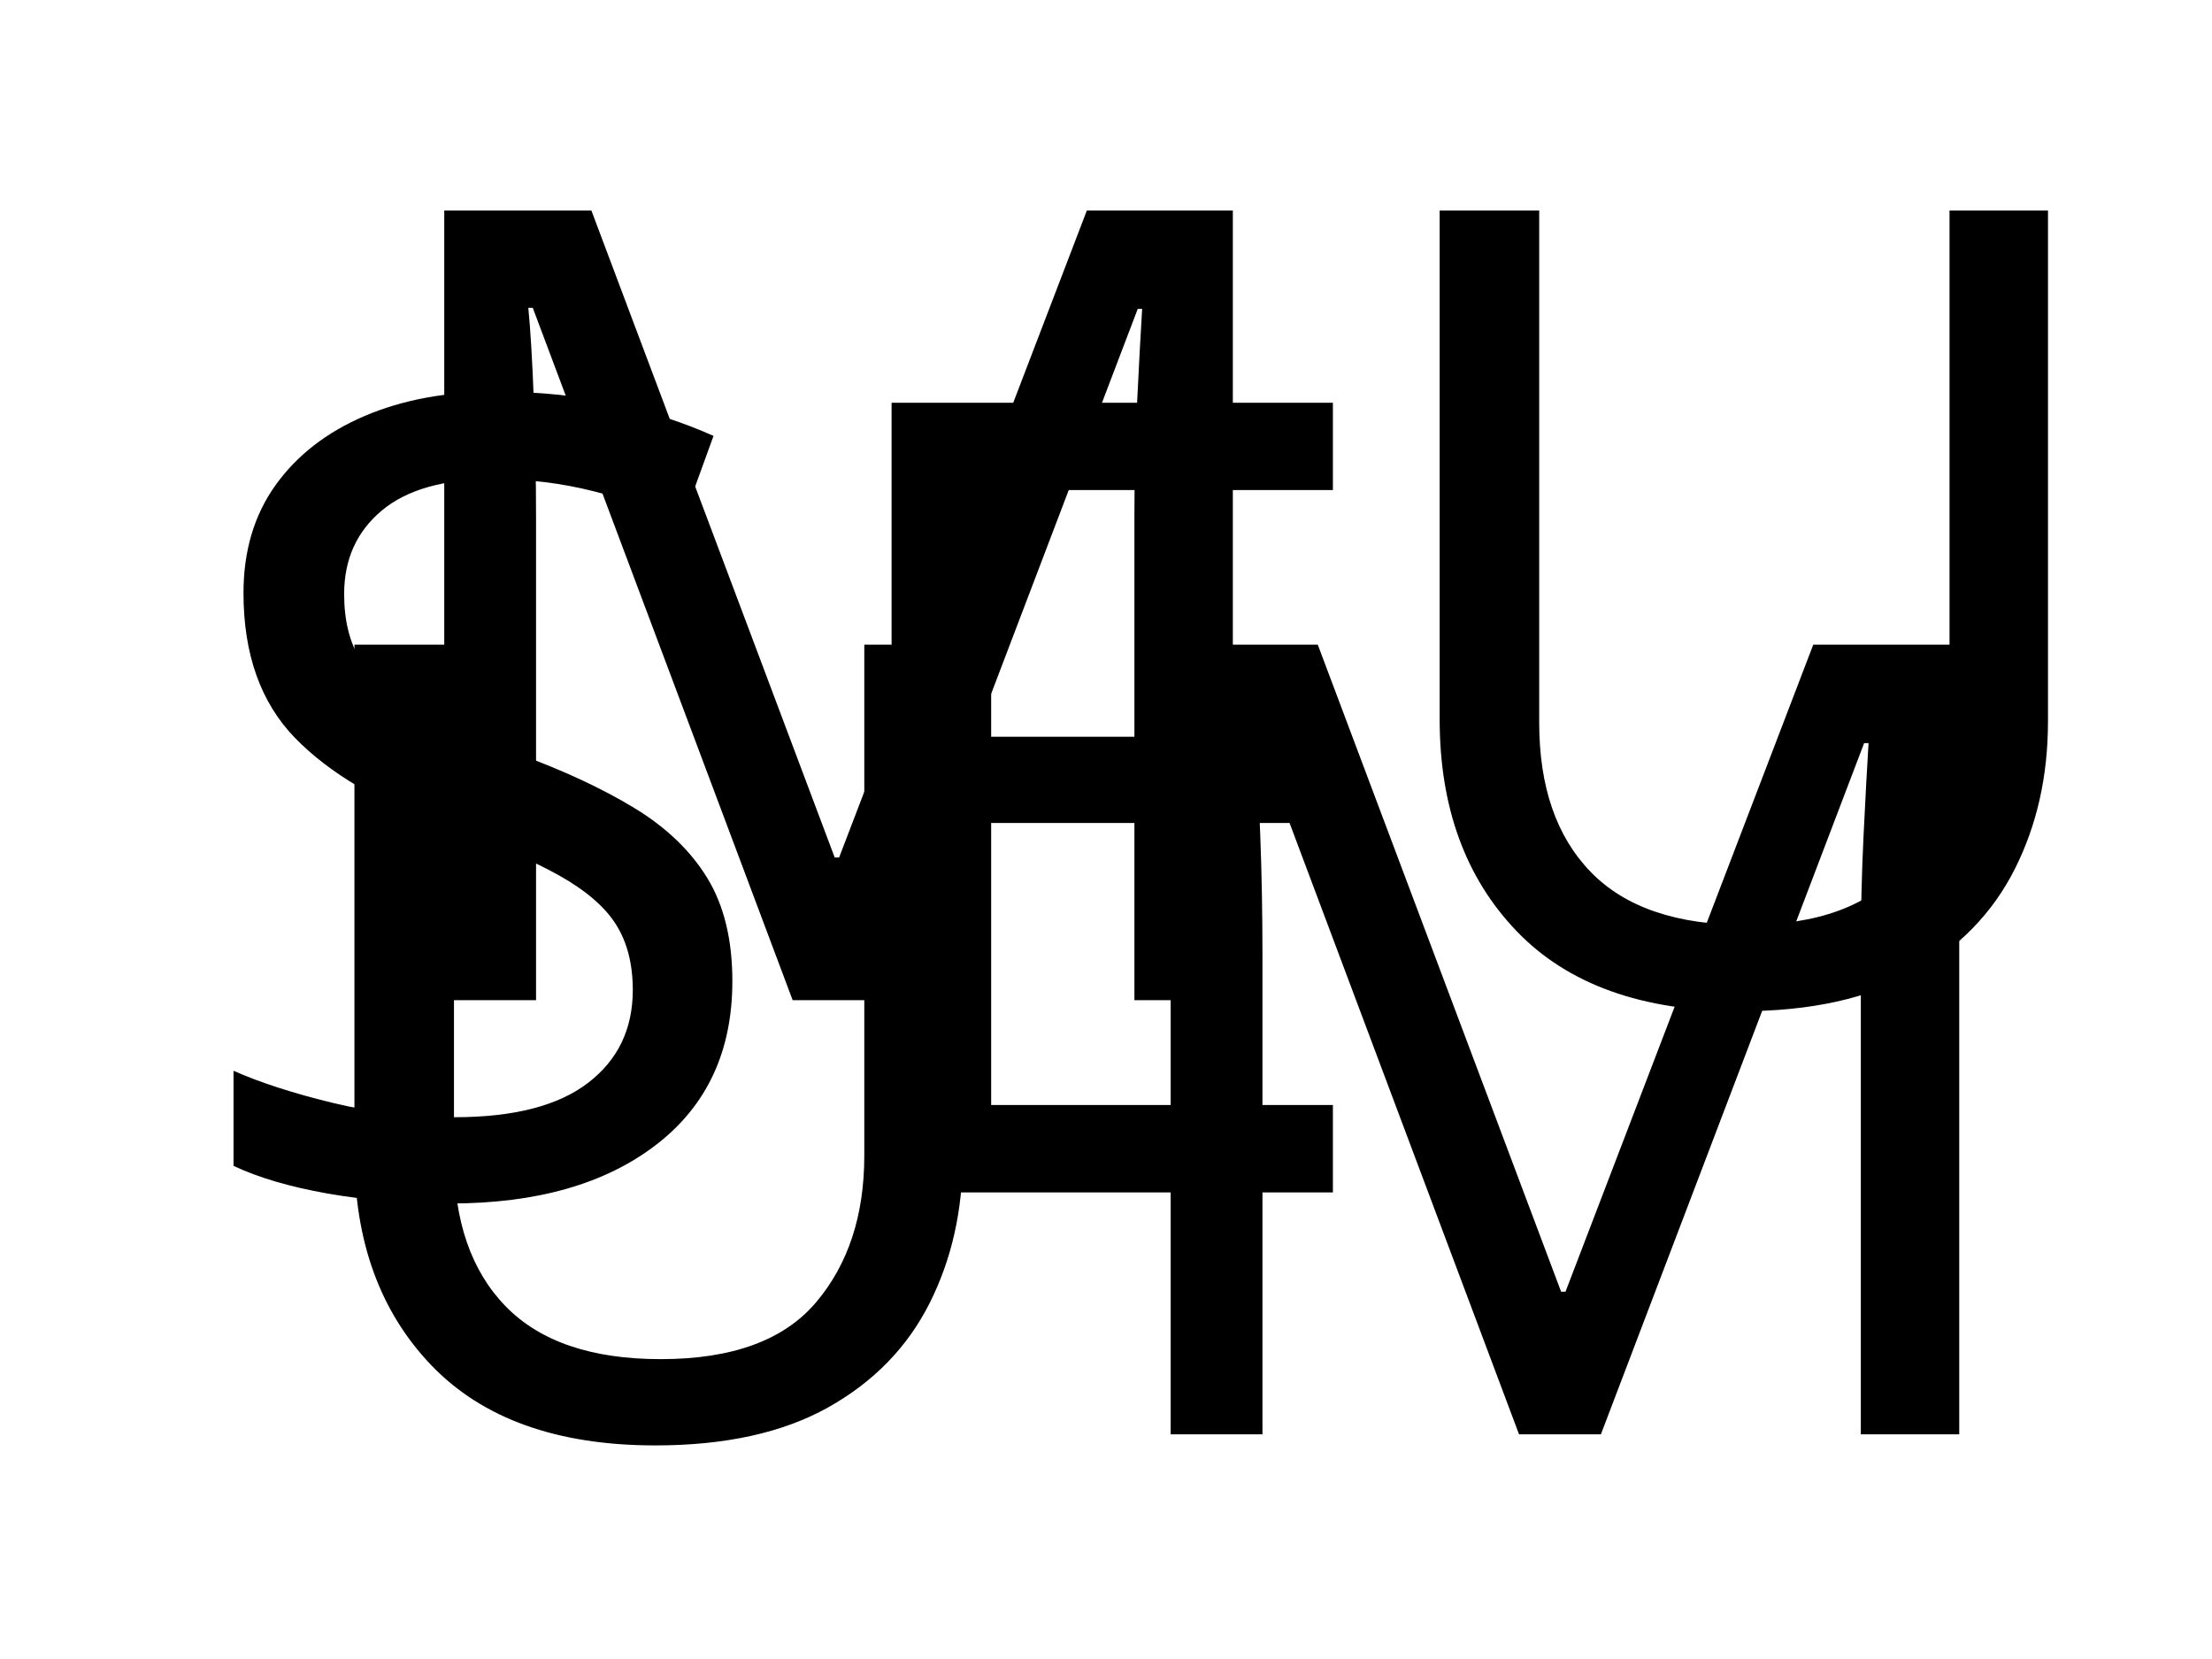
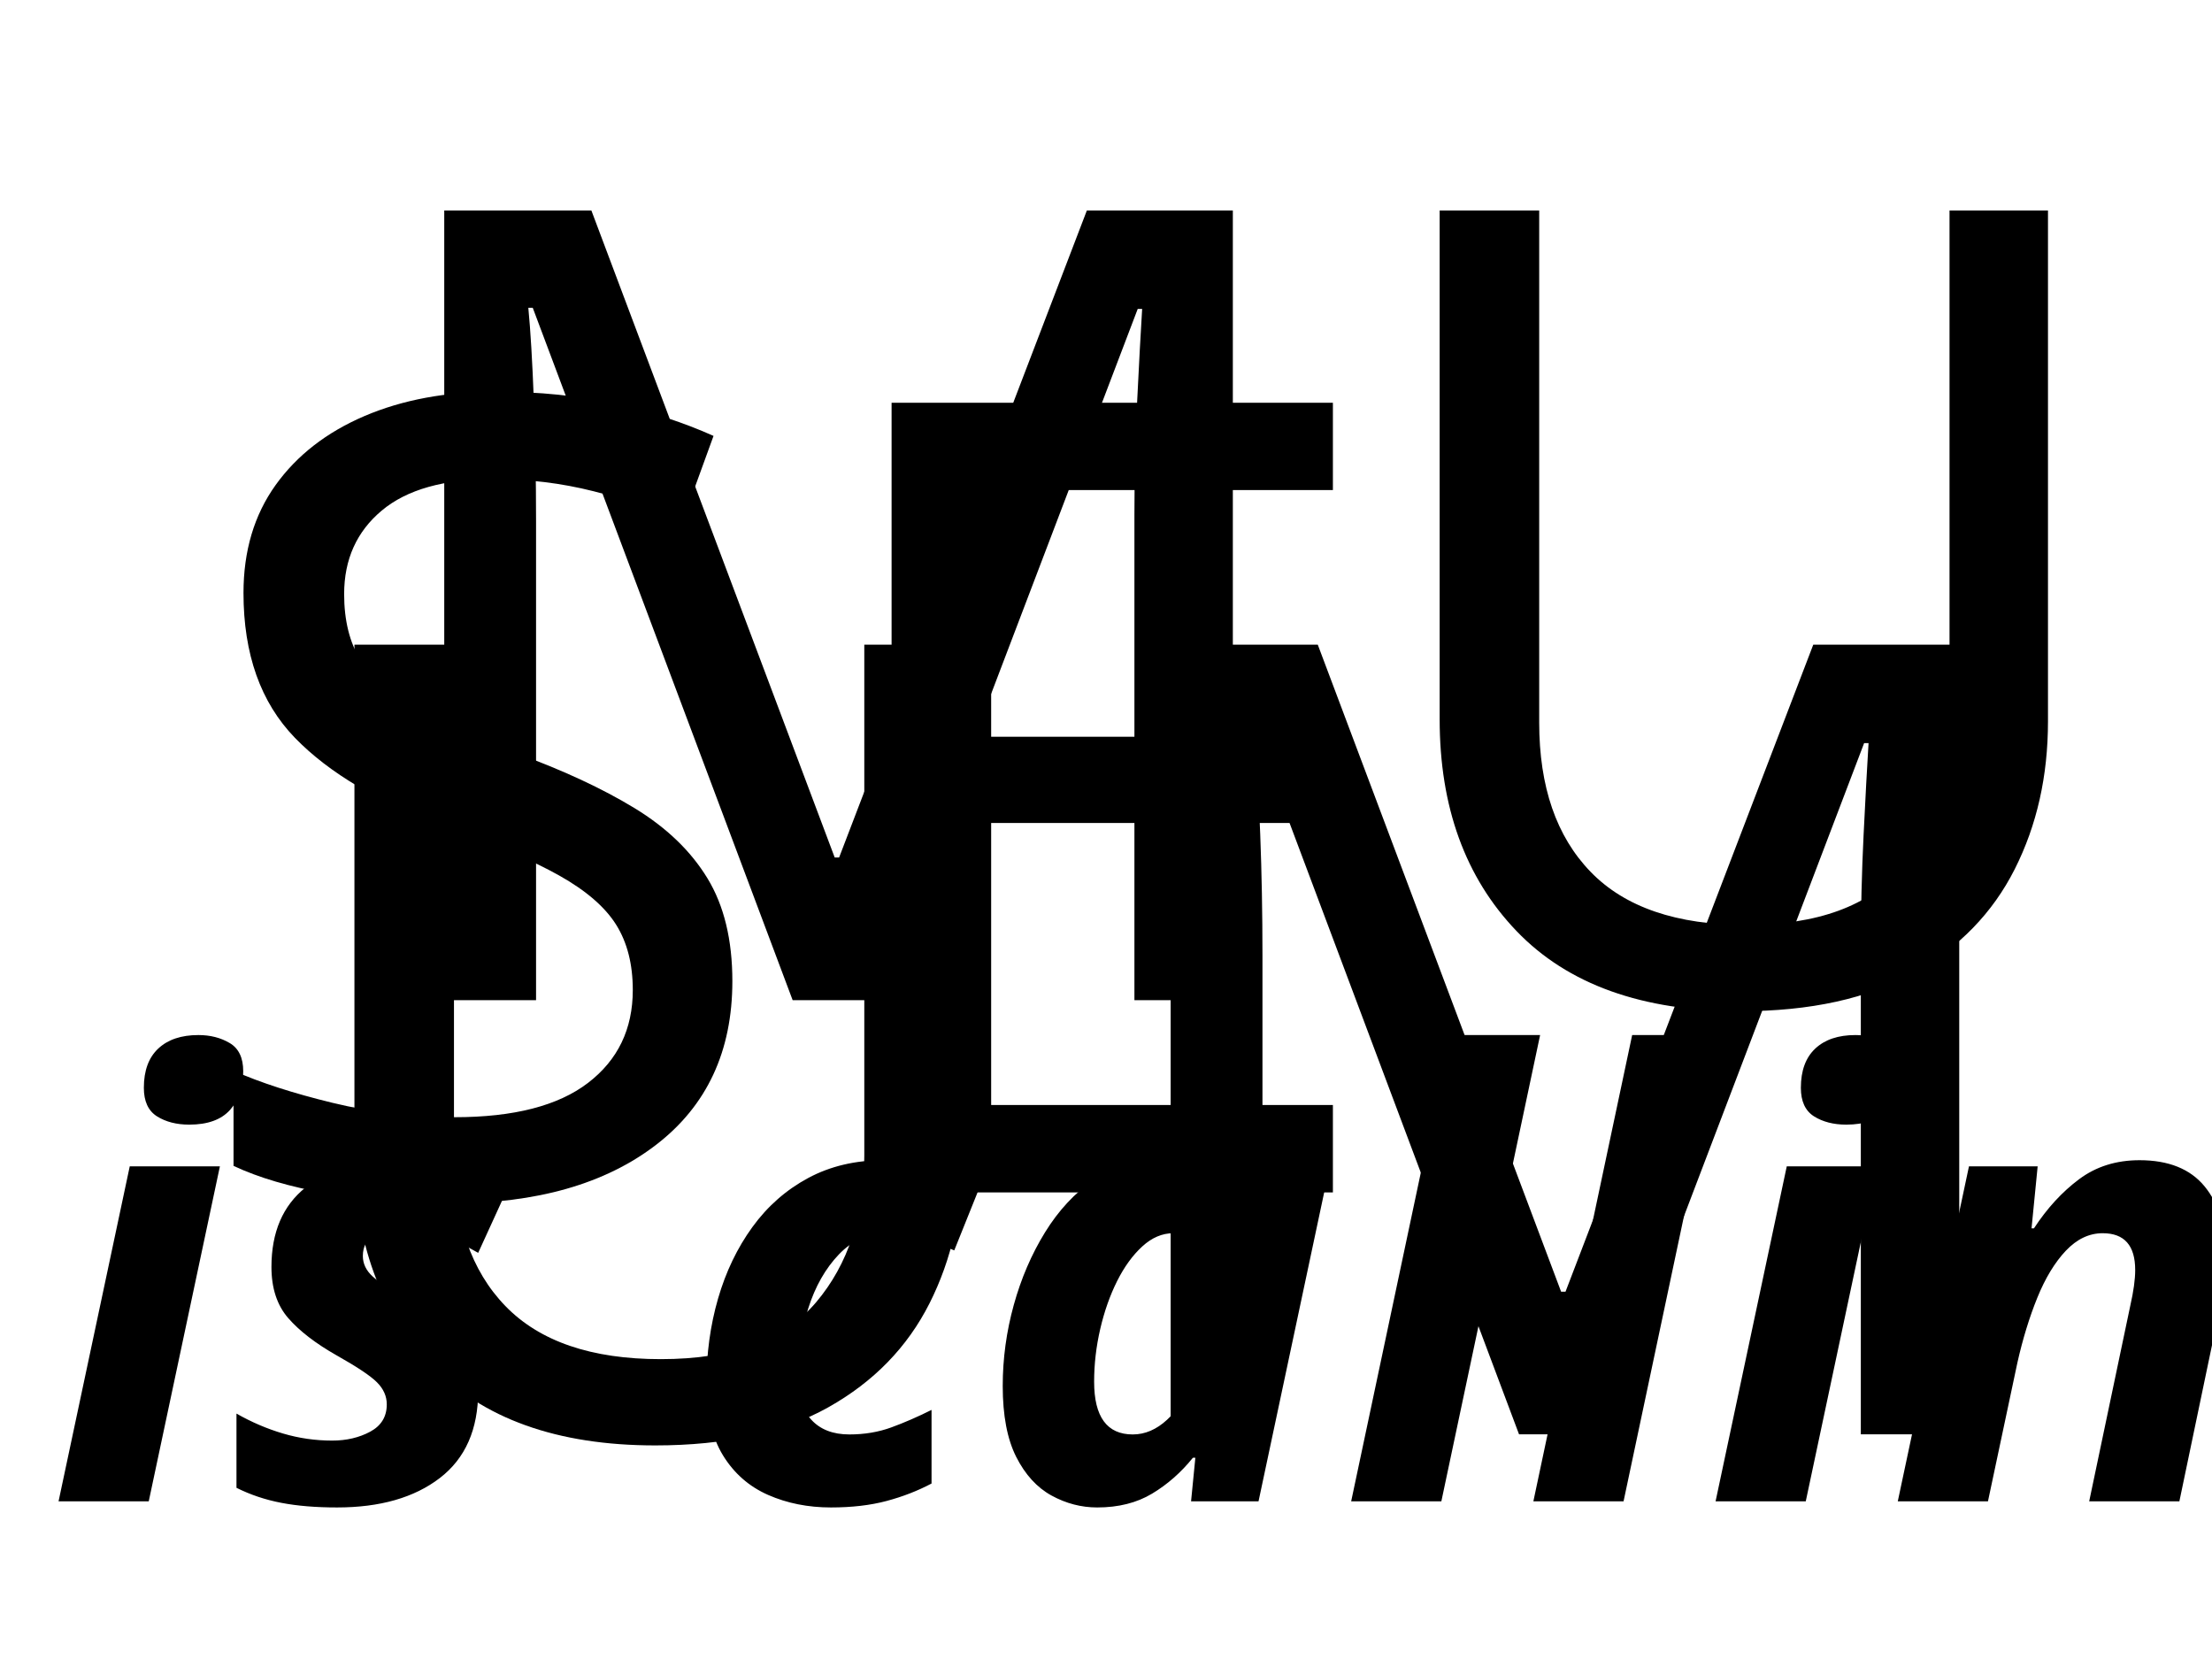
<svg xmlns="http://www.w3.org/2000/svg" width="1024px" height="768px" viewBox="0 0 1024 768" version="1.1">
  <defs />
  <g id="KundaBook" stroke="none" stroke-width="1" fill="none" fill-rule="evenodd">
-     <g id="canvas" font-weight="526" font-family="Kunda Book" font-size="512" fill="#000000">
-       <g id="MU" transform="translate(156, 0)">
+     <g id="canvas" font-family="Kunda Book" fill="#000000">
+       <g id="MU" transform="translate(156, 0)" font-size="512" font-weight="526">
        <text>
          <tspan x="0" y="463">MU</tspan>
        </text>
      </g>
-       <g id="SE" transform="translate(82, 89)">
+       <g id="SE" transform="translate(82, 89)" font-size="512" font-weight="526">
        <text>
          <tspan x="0" y="463">SE</tspan>
        </text>
      </g>
-       <g id="UM" transform="translate(118, 201)">
+       <g id="UM" transform="translate(118, 201)" font-size="512" font-weight="526">
        <text>
          <tspan x="0" y="463">UM</tspan>
+         </text>
+       </g>
+       <g id="is-calling" transform="translate(22, 438)" font-weight="686" font-size="284" font-style="italic">
+         <text>
+           <tspan x="0" y="257">is calling</tspan>
        </text>
      </g>
    </g>
  </g>
</svg>
